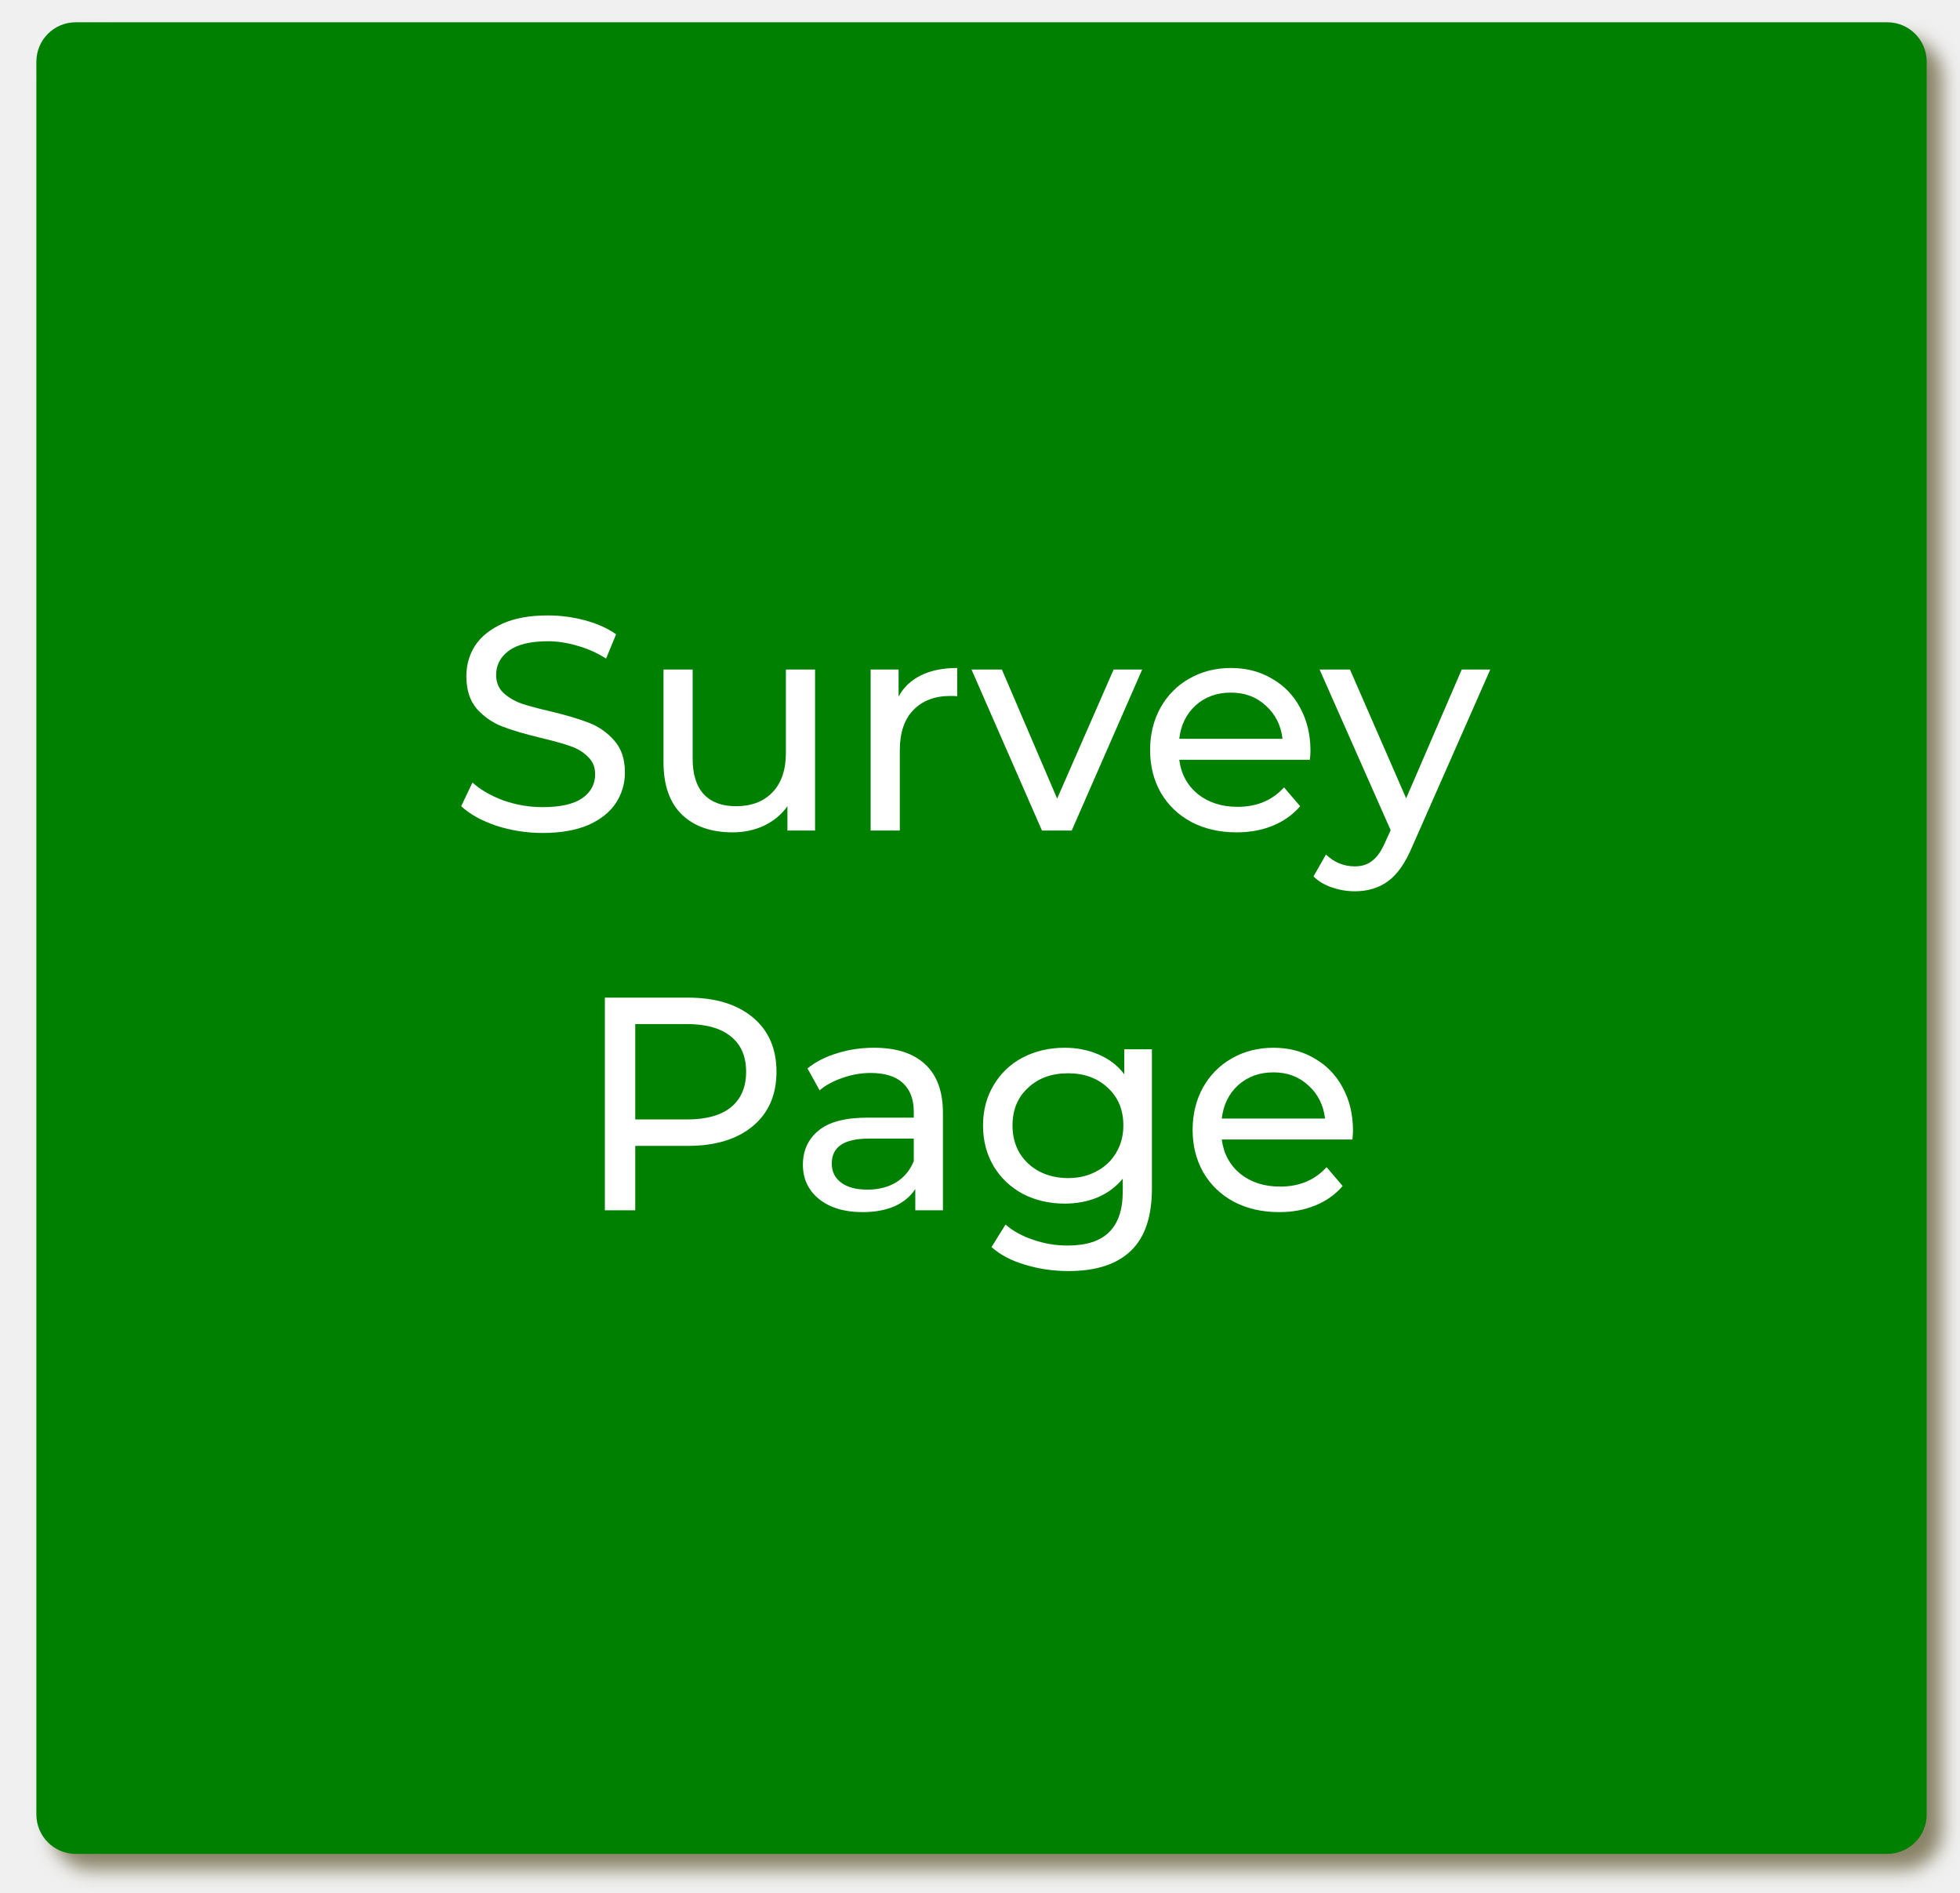
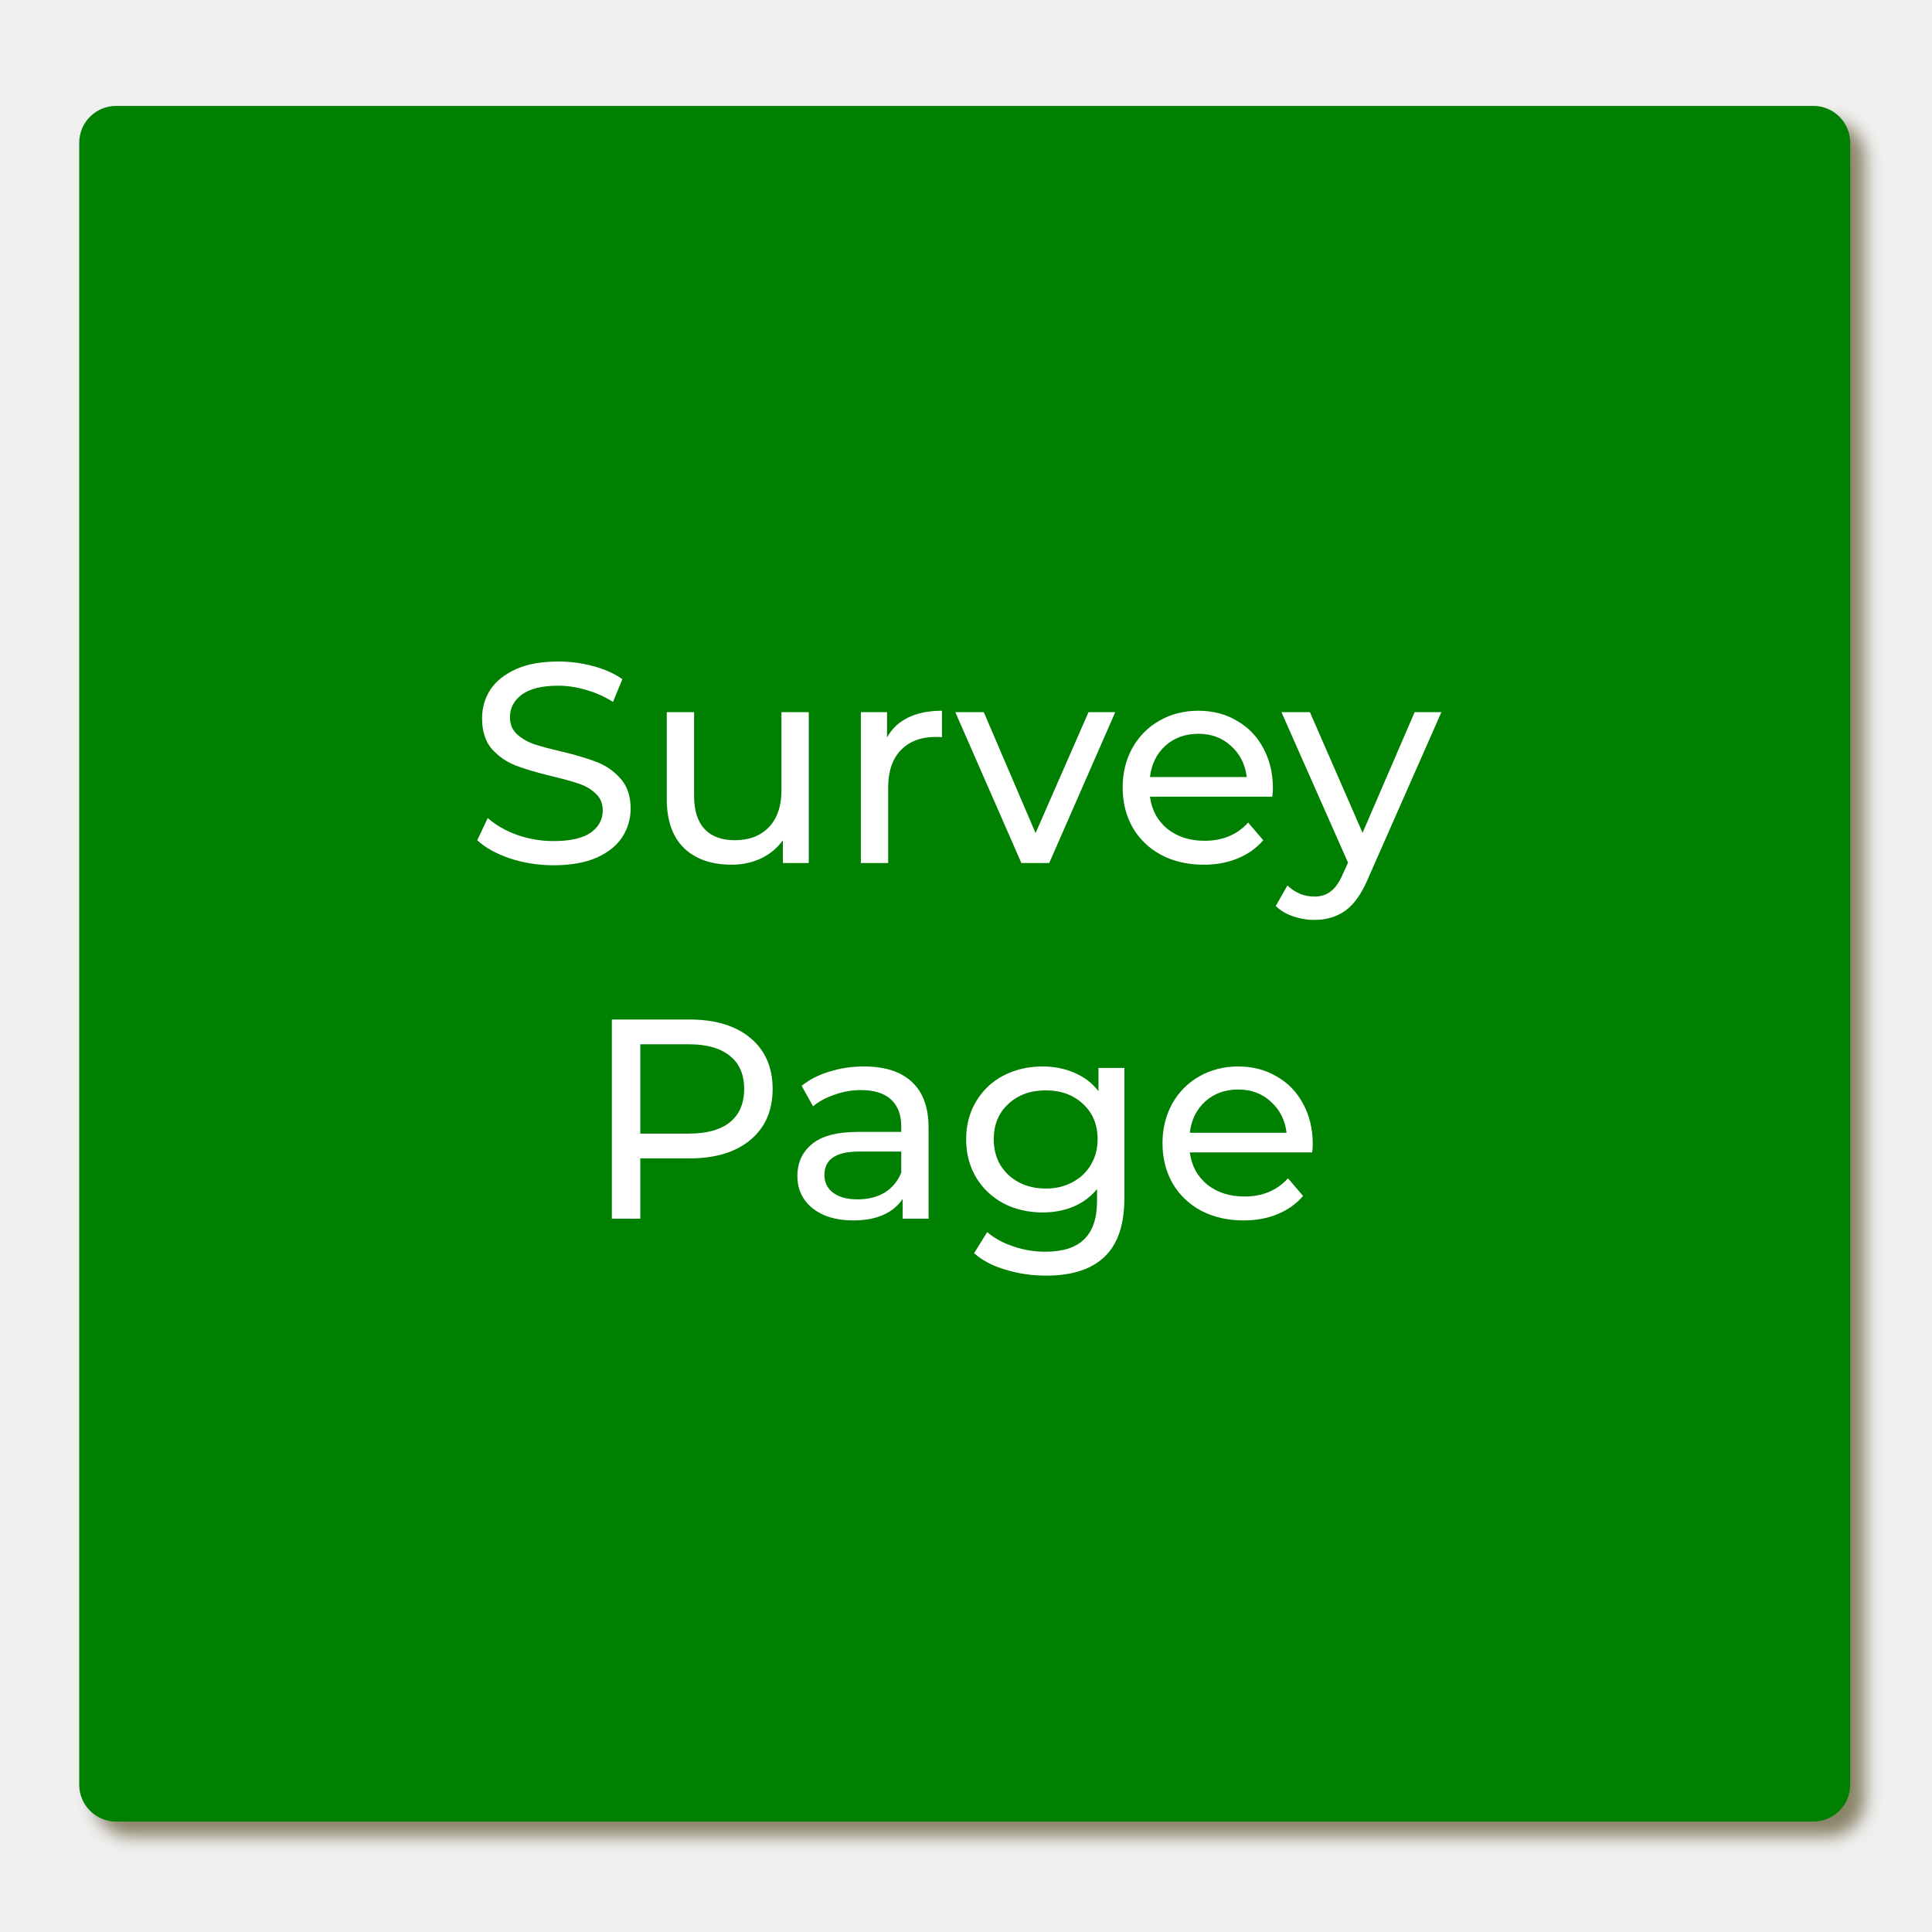
- <svg xmlns="http://www.w3.org/2000/svg" width="497.701" height="480.52" viewBox="0 0 131.684 127.138" version="1.1" id="svg8">
+ <svg xmlns="http://www.w3.org/2000/svg" width="288" height="288" viewBox="0 0 76.2 76.2" version="1.1" id="svg8">
  <defs id="defs2">
    <filter style="color-interpolation-filters:sRGB" id="filter915" x="-0.012" width="1.024" y="-0.012" height="1.024">
      <feGaussianBlur stdDeviation="0.625" id="feGaussianBlur917" />
    </filter>
  </defs>
-   <g id="layer1" transform="translate(0,-169.8628)">
+   <g id="layer1" transform="translate(0,-220.8006)">
    <g id="g927" transform="translate(-152.7033,43.99671)">
-       <rect ry="2.646" rx="2.646" y="128.42" x="156.205" height="123.031" width="127" id="rect817-6" style="opacity:1;vector-effect:none;fill:#888266;fill-opacity:1;stroke:none;stroke-width:0.8;stroke-linecap:round;stroke-linejoin:round;stroke-miterlimit:4;stroke-dasharray:none;stroke-dashoffset:0;stroke-opacity:1;filter:url(#filter915)" />
-       <rect ry="2.646" rx="2.646" y="127.362" x="155.147" height="123.031" width="127" id="rect817" style="opacity:1;vector-effect:none;fill:#008001;fill-opacity:1;stroke:none;stroke-width:0.8;stroke-linecap:round;stroke-linejoin:round;stroke-miterlimit:4;stroke-dasharray:none;stroke-dashoffset:0;stroke-opacity:1" />
-       <g aria-label="Survey Page" transform="matrix(0.5101841,0,0,0.5101841,346.9007,132.8816)" style="font-style:normal;font-variant:normal;font-weight:normal;font-stretch:normal;font-size:40px;line-height:1.25;font-family:Montserrat;-inkscape-font-specification:Montserrat;text-align:center;letter-spacing:0px;word-spacing:0px;text-anchor:middle;fill:#ffffff;fill-opacity:1;stroke:none" id="flowRoot814-8">
-         <path d="m -309.187,95.916 q -3.16,0 -6.12,-0.96 -2.92,-1 -4.6,-2.56 l 1.48,-3.12 q 1.6,1.44 4.08,2.36 2.52,0.88 5.16,0.88 3.48,0 5.2,-1.16 1.72,-1.2 1.72,-3.16 0,-1.44 -0.96,-2.32 -0.92,-0.92 -2.32,-1.4 -1.36,-0.48 -3.88,-1.08 -3.16,-0.76 -5.12,-1.52 -1.92,-0.76 -3.32,-2.32 -1.36,-1.6 -1.36,-4.28 0,-2.24 1.16,-4.04 1.2,-1.8 3.6,-2.88 2.4,-1.08 5.96,-1.08 2.48,0 4.88,0.64 2.4,0.64 4.12,1.84 l -1.32,3.2 q -1.76,-1.12 -3.76,-1.68 -2,-0.6 -3.92,-0.6 -3.4,0 -5.12,1.24 -1.68,1.24 -1.68,3.2 0,1.44 0.96,2.36 0.96,0.88 2.36,1.4 1.44,0.48 3.88,1.04 3.16,0.76 5.08,1.52 1.92,0.76 3.28,2.32 1.4,1.56 1.4,4.2 0,2.2 -1.2,4.04 -1.2,1.8 -3.64,2.88 -2.44,1.04 -6,1.04 z" style="" id="path825" />
-         <path d="m -273.307,74.396 v 21.2 h -3.64 v -3.2 q -1.16,1.64 -3.08,2.56 -1.88,0.88 -4.12,0.88 -4.24,0 -6.68,-2.32 -2.44,-2.36 -2.44,-6.92 v -12.2 h 3.84 v 11.76 q 0,3.08 1.48,4.68 1.48,1.56 4.24,1.56 3.04,0 4.8,-1.84 1.76,-1.84 1.76,-5.2 v -10.96 z" style="" id="path827" />
-         <path d="m -262.307,77.956 q 1,-1.84 2.96,-2.8 1.96,-0.96 4.76,-0.96 v 3.72 q -0.32,-0.04 -0.88,-0.04 -3.12,0 -4.92,1.88 -1.76,1.84 -1.76,5.28 v 10.56 h -3.84 v -21.2 h 3.68 z" style="" id="path829" />
-         <path d="m -230.227,74.396 -9.28,21.2 h -3.92 l -9.28,-21.2 h 4 l 7.28,17 7.44,-17 z" style="" id="path831" />
-         <path d="m -208.067,85.116 q 0,0.44 -0.08,1.16 h -17.2 q 0.36,2.8 2.44,4.52 2.12,1.68 5.24,1.68 3.8,0 6.12,-2.56 l 2.12,2.48 q -1.44,1.68 -3.6,2.56 -2.12,0.88 -4.76,0.88 -3.36,0 -5.96,-1.36 -2.6,-1.4 -4.04,-3.88 -1.4,-2.48 -1.4,-5.6 0,-3.08 1.36,-5.56 1.4,-2.48 3.8,-3.84 2.44,-1.4 5.48,-1.4 3.04,0 5.4,1.4 2.4,1.36 3.72,3.84 1.36,2.48 1.36,5.68 z m -10.48,-7.68 q -2.76,0 -4.64,1.68 -1.84,1.68 -2.16,4.4 h 13.6 q -0.32,-2.68 -2.2,-4.36 -1.84,-1.72 -4.6,-1.72 z" style="" id="path833" />
-         <path d="m -184.387,74.396 -10.28,23.32 q -1.36,3.24 -3.2,4.56 -1.8,1.32 -4.36,1.32 -1.56,0 -3.04,-0.52 -1.44,-0.48 -2.4,-1.44 l 1.64,-2.88 q 1.64,1.56 3.8,1.56 1.4,0 2.32,-0.76 0.96,-0.72 1.72,-2.52 l 0.68,-1.48 -9.36,-21.16 h 4 l 7.4,16.96 7.32,-16.96 z" style="" id="path835" />
-         <path d="m -290.067,117.596 q 5.44,0 8.56,2.6 3.12,2.6 3.12,7.16 0,4.56 -3.12,7.16 -3.12,2.6 -8.56,2.6 h -6.92 v 8.48 h -4 v -28 z m -0.12,16.04 q 3.8,0 5.8,-1.6 2,-1.64 2,-4.68 0,-3.04 -2,-4.64 -2,-1.64 -5.8,-1.64 h -6.8 v 12.56 z" style="" id="path837" />
-         <path d="m -265.547,124.196 q 4.4,0 6.72,2.16 2.36,2.16 2.36,6.44 v 12.8 h -3.64 v -2.8 q -0.96,1.48 -2.76,2.28 -1.76,0.76 -4.2,0.76 -3.56,0 -5.72,-1.72 -2.12,-1.72 -2.12,-4.52 0,-2.8 2.04,-4.48 2.04,-1.72 6.48,-1.72 h 6.08 v -0.76 q 0,-2.48 -1.44,-3.8 -1.44,-1.32 -4.24,-1.32 -1.88,0 -3.68,0.64 -1.8,0.6 -3.04,1.64 l -1.6,-2.88 q 1.64,-1.32 3.92,-2 2.28,-0.72 4.84,-0.72 z m -0.88,18.68 q 2.2,0 3.8,-0.96 1.6,-1 2.32,-2.8 v -2.96 h -5.92 q -4.88,0 -4.88,3.28 0,1.6 1.24,2.52 1.24,0.92 3.44,0.92 z" style="" id="path839" />
-         <path d="m -228.947,124.396 v 18.32 q 0,5.56 -2.76,8.2 -2.76,2.68 -8.24,2.68 -3,0 -5.72,-0.84 -2.72,-0.8 -4.4,-2.32 l 1.84,-2.96 q 1.48,1.28 3.64,2 2.2,0.76 4.52,0.76 3.72,0 5.48,-1.76 1.8,-1.76 1.8,-5.36 v -1.68 q -1.36,1.64 -3.36,2.48 -1.96,0.8 -4.28,0.8 -3.04,0 -5.52,-1.28 -2.44,-1.32 -3.84,-3.64 -1.4,-2.36 -1.4,-5.36 0,-3 1.4,-5.32 1.4,-2.36 3.84,-3.64 2.48,-1.28 5.52,-1.28 2.4,0 4.44,0.88 2.08,0.88 3.4,2.6 v -3.28 z m -11.04,16.96 q 2.08,0 3.72,-0.88 1.68,-0.88 2.6,-2.44 0.96,-1.6 0.96,-3.6 0,-3.08 -2.04,-4.96 -2.04,-1.92 -5.24,-1.92 -3.24,0 -5.28,1.92 -2.04,1.88 -2.04,4.96 0,2 0.92,3.6 0.96,1.56 2.6,2.44 1.68,0.88 3.8,0.88 z" style="" id="path841" />
-         <path d="m -202.467,135.116 q 0,0.44 -0.08,1.16 h -17.2 q 0.36,2.8 2.44,4.52 2.12,1.68 5.24,1.68 3.8,0 6.12,-2.56 l 2.12,2.48 q -1.44,1.68 -3.6,2.56 -2.12,0.88 -4.76,0.88 -3.36,0 -5.96,-1.36 -2.6,-1.4 -4.04,-3.88 -1.4,-2.48 -1.4,-5.6 0,-3.08 1.36,-5.56 1.4,-2.48 3.8,-3.84 2.44,-1.4 5.48,-1.4 3.04,0 5.4,1.4 2.4,1.36 3.72,3.84 1.36,2.48 1.36,5.68 z m -10.48,-7.68 q -2.76,0 -4.64,1.68 -1.84,1.68 -2.16,4.4 h 13.6 q -0.32,-2.68 -2.2,-4.36 -1.84,-1.72 -4.6,-1.72 z" style="" id="path843" />
+       <g id="g863" transform="matrix(0.55,0,0,0.55,70.4968,110.9318)">
+         <rect style="opacity:1;vector-effect:none;fill:#888266;fill-opacity:1;stroke:none;stroke-width:0.8;stroke-linecap:round;stroke-linejoin:round;stroke-miterlimit:4;stroke-dasharray:none;stroke-dashoffset:0;stroke-opacity:1;filter:url(#filter915)" id="rect817-6" width="127" height="123.031" x="156.205" y="128.42" rx="2.646" ry="2.646" />
+         <rect style="opacity:1;vector-effect:none;fill:#008001;fill-opacity:1;stroke:none;stroke-width:0.8;stroke-linecap:round;stroke-linejoin:round;stroke-miterlimit:4;stroke-dasharray:none;stroke-dashoffset:0;stroke-opacity:1" id="rect817" width="127" height="123.031" x="155.147" y="127.362" rx="2.646" ry="2.646" />
+         <g id="flowRoot814-8" style="font-style:normal;font-variant:normal;font-weight:normal;font-stretch:normal;font-size:40px;line-height:1.25;font-family:Montserrat;-inkscape-font-specification:Montserrat;text-align:center;letter-spacing:0px;word-spacing:0px;text-anchor:middle;fill:#ffffff;fill-opacity:1;stroke:none" transform="matrix(0.5101841,0,0,0.5101841,346.9007,132.8816)" aria-label="Survey Page">
+           <path id="path825" d="m -309.187,95.916 q -3.16,0 -6.12,-0.96 -2.92,-1 -4.6,-2.56 l 1.48,-3.12 q 1.6,1.44 4.08,2.36 2.52,0.88 5.16,0.88 3.48,0 5.2,-1.16 1.72,-1.2 1.72,-3.16 0,-1.44 -0.96,-2.32 -0.92,-0.92 -2.32,-1.4 -1.36,-0.48 -3.88,-1.08 -3.16,-0.76 -5.12,-1.52 -1.92,-0.76 -3.32,-2.32 -1.36,-1.6 -1.36,-4.28 0,-2.24 1.16,-4.04 1.2,-1.8 3.6,-2.88 2.4,-1.08 5.96,-1.08 2.48,0 4.88,0.64 2.4,0.64 4.12,1.84 l -1.32,3.2 q -1.76,-1.12 -3.76,-1.68 -2,-0.6 -3.92,-0.6 -3.4,0 -5.12,1.24 -1.68,1.24 -1.68,3.2 0,1.44 0.96,2.36 0.96,0.88 2.36,1.4 1.44,0.48 3.88,1.04 3.16,0.76 5.08,1.52 1.92,0.76 3.28,2.32 1.4,1.56 1.4,4.2 0,2.2 -1.2,4.04 -1.2,1.8 -3.64,2.88 -2.44,1.04 -6,1.04 z" />
+           <path id="path827" d="m -273.307,74.396 v 21.2 h -3.64 v -3.2 q -1.16,1.64 -3.08,2.56 -1.88,0.88 -4.12,0.88 -4.24,0 -6.68,-2.32 -2.44,-2.36 -2.44,-6.92 v -12.2 h 3.84 v 11.76 q 0,3.08 1.48,4.68 1.48,1.56 4.24,1.56 3.04,0 4.8,-1.84 1.76,-1.84 1.76,-5.2 v -10.96 z" />
+           <path id="path829" d="m -262.307,77.956 q 1,-1.84 2.96,-2.8 1.96,-0.96 4.76,-0.96 v 3.72 q -0.32,-0.04 -0.88,-0.04 -3.12,0 -4.92,1.88 -1.76,1.84 -1.76,5.28 v 10.56 h -3.84 v -21.2 h 3.68 z" />
+           <path id="path831" d="m -230.227,74.396 -9.28,21.2 h -3.92 l -9.28,-21.2 h 4 l 7.28,17 7.44,-17 z" />
+           <path id="path833" d="m -208.067,85.116 q 0,0.44 -0.08,1.16 h -17.2 q 0.36,2.8 2.44,4.52 2.12,1.68 5.24,1.68 3.8,0 6.12,-2.56 l 2.12,2.48 q -1.44,1.68 -3.6,2.56 -2.12,0.88 -4.76,0.88 -3.36,0 -5.96,-1.36 -2.6,-1.4 -4.04,-3.88 -1.4,-2.48 -1.4,-5.6 0,-3.08 1.36,-5.56 1.4,-2.48 3.8,-3.84 2.44,-1.4 5.48,-1.4 3.04,0 5.4,1.4 2.4,1.36 3.72,3.84 1.36,2.48 1.36,5.68 z m -10.48,-7.68 q -2.76,0 -4.64,1.68 -1.84,1.68 -2.16,4.4 h 13.6 q -0.32,-2.68 -2.2,-4.36 -1.84,-1.72 -4.6,-1.72 z" />
+           <path id="path835" d="m -184.387,74.396 -10.28,23.32 q -1.36,3.24 -3.2,4.56 -1.8,1.32 -4.36,1.32 -1.56,0 -3.04,-0.52 -1.44,-0.48 -2.4,-1.44 l 1.64,-2.88 q 1.64,1.56 3.8,1.56 1.4,0 2.32,-0.76 0.96,-0.72 1.72,-2.52 l 0.68,-1.48 -9.36,-21.16 h 4 l 7.4,16.96 7.32,-16.96 z" />
+           <path id="path837" d="m -290.067,117.596 q 5.44,0 8.56,2.6 3.12,2.6 3.12,7.16 0,4.56 -3.12,7.16 -3.12,2.6 -8.56,2.6 h -6.92 v 8.48 h -4 v -28 z m -0.12,16.04 q 3.8,0 5.8,-1.6 2,-1.64 2,-4.68 0,-3.04 -2,-4.64 -2,-1.64 -5.8,-1.64 h -6.8 v 12.56 z" />
+           <path id="path839" d="m -265.547,124.196 q 4.4,0 6.72,2.16 2.36,2.16 2.36,6.44 v 12.8 h -3.64 v -2.8 q -0.96,1.48 -2.76,2.28 -1.76,0.76 -4.2,0.76 -3.56,0 -5.72,-1.72 -2.12,-1.72 -2.12,-4.52 0,-2.8 2.04,-4.48 2.04,-1.72 6.48,-1.72 h 6.08 v -0.76 q 0,-2.48 -1.44,-3.8 -1.44,-1.32 -4.24,-1.32 -1.88,0 -3.68,0.64 -1.8,0.6 -3.04,1.64 l -1.6,-2.88 q 1.64,-1.32 3.92,-2 2.28,-0.72 4.84,-0.72 z m -0.88,18.68 q 2.2,0 3.8,-0.96 1.6,-1 2.32,-2.8 v -2.96 h -5.92 q -4.88,0 -4.88,3.28 0,1.6 1.24,2.52 1.24,0.92 3.44,0.92 z" />
+           <path id="path841" d="m -228.947,124.396 v 18.32 q 0,5.56 -2.76,8.2 -2.76,2.68 -8.24,2.68 -3,0 -5.72,-0.84 -2.72,-0.8 -4.4,-2.32 l 1.84,-2.96 q 1.48,1.28 3.64,2 2.2,0.76 4.52,0.76 3.72,0 5.48,-1.76 1.8,-1.76 1.8,-5.36 v -1.68 q -1.36,1.64 -3.36,2.48 -1.96,0.8 -4.28,0.8 -3.04,0 -5.52,-1.28 -2.44,-1.32 -3.84,-3.64 -1.4,-2.36 -1.4,-5.36 0,-3 1.4,-5.32 1.4,-2.36 3.84,-3.64 2.48,-1.28 5.52,-1.28 2.4,0 4.44,0.88 2.08,0.88 3.4,2.6 v -3.28 z m -11.04,16.96 q 2.08,0 3.72,-0.88 1.68,-0.88 2.6,-2.44 0.96,-1.6 0.96,-3.6 0,-3.08 -2.04,-4.96 -2.04,-1.92 -5.24,-1.92 -3.24,0 -5.28,1.92 -2.04,1.88 -2.04,4.96 0,2 0.92,3.6 0.96,1.56 2.6,2.44 1.68,0.88 3.8,0.88 z" />
+           <path id="path843" d="m -202.467,135.116 q 0,0.44 -0.08,1.16 h -17.2 q 0.36,2.8 2.44,4.52 2.12,1.68 5.24,1.68 3.8,0 6.12,-2.56 l 2.12,2.48 q -1.44,1.68 -3.6,2.56 -2.12,0.88 -4.76,0.88 -3.36,0 -5.96,-1.36 -2.6,-1.4 -4.04,-3.88 -1.4,-2.48 -1.4,-5.6 0,-3.08 1.36,-5.56 1.4,-2.48 3.8,-3.84 2.44,-1.4 5.48,-1.4 3.04,0 5.4,1.4 2.4,1.36 3.72,3.84 1.36,2.48 1.36,5.68 z m -10.48,-7.68 q -2.76,0 -4.64,1.68 -1.84,1.68 -2.16,4.4 h 13.6 q -0.32,-2.68 -2.2,-4.36 -1.84,-1.72 -4.6,-1.72 z" />
+         </g>
      </g>
    </g>
  </g>
</svg>
